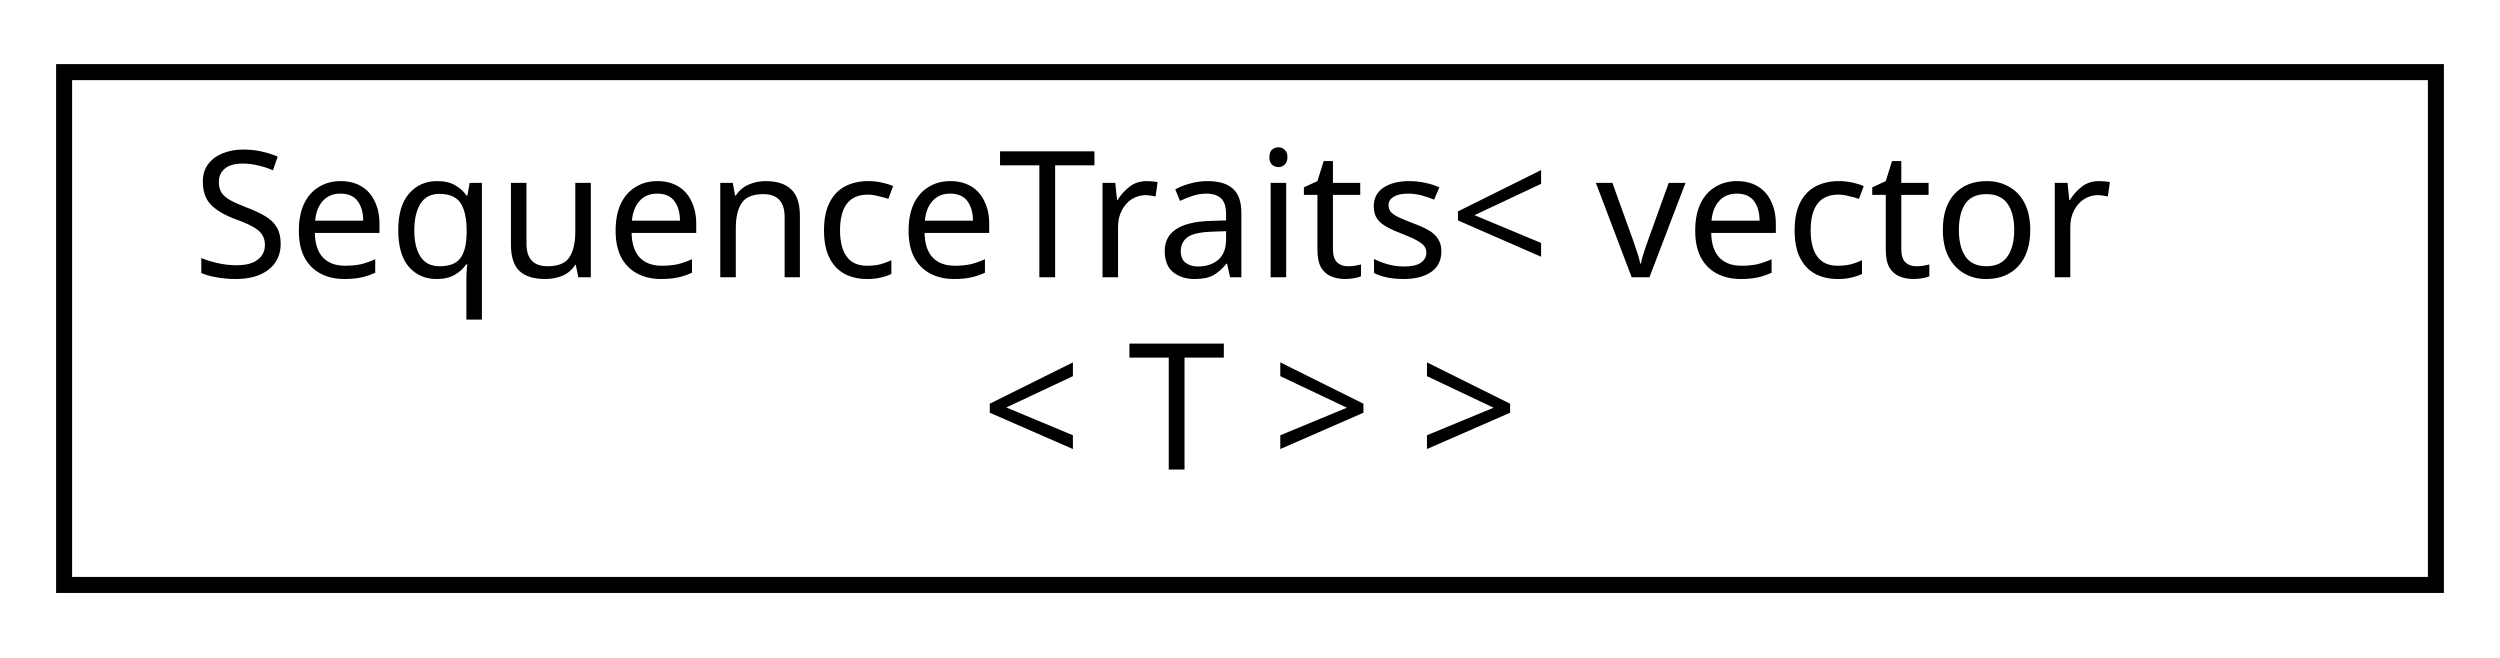
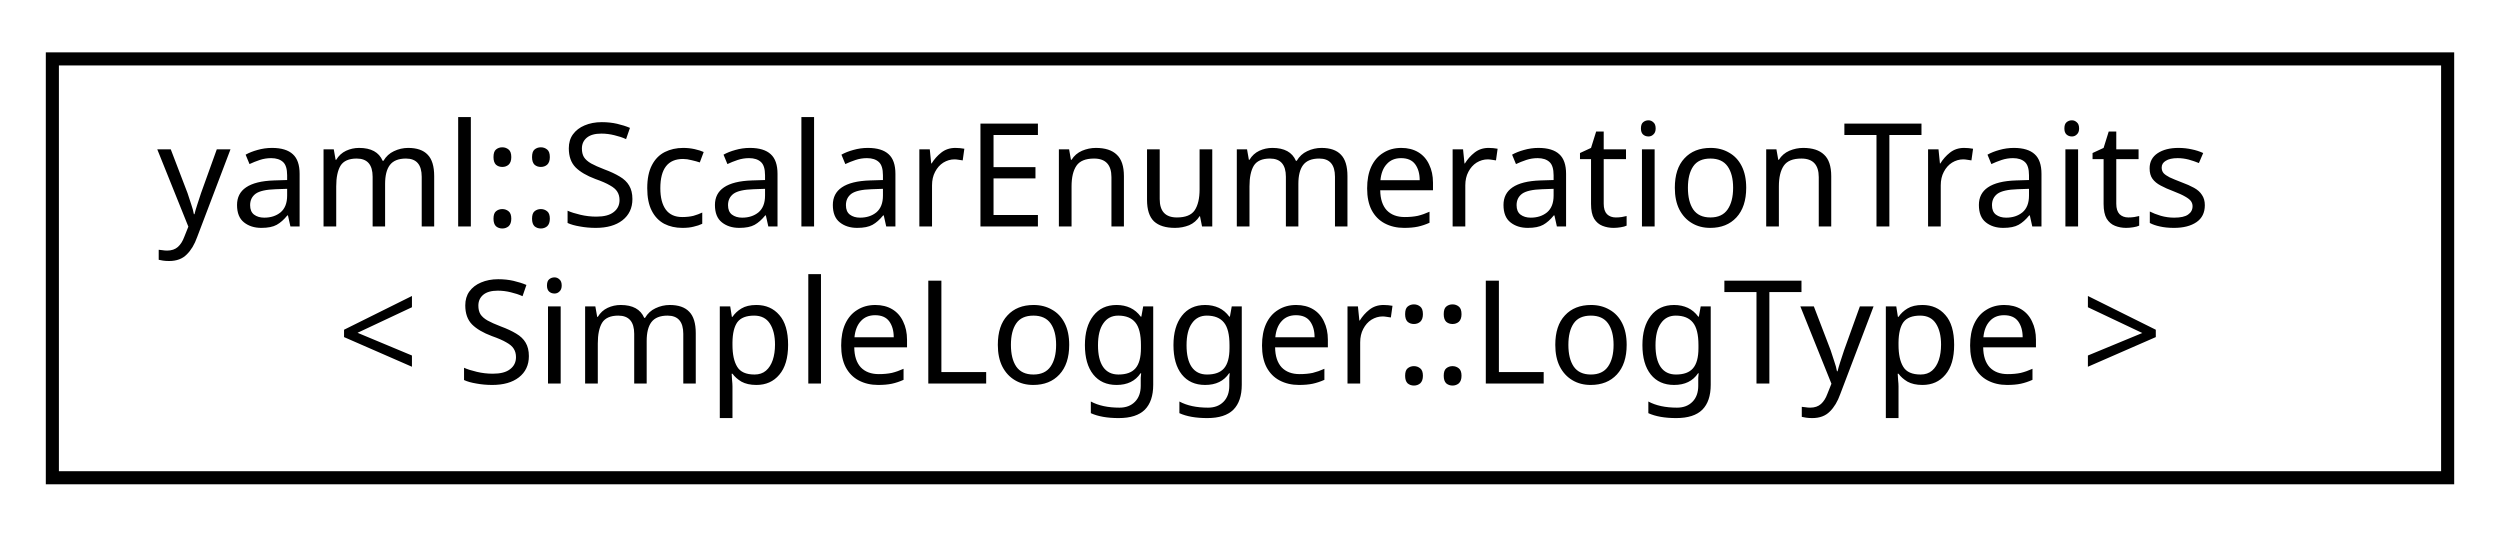
- <svg xmlns="http://www.w3.org/2000/svg" xmlns:xlink="http://www.w3.org/1999/xlink" width="156pt" height="41pt" viewBox="0.00 0.00 156.00 41.00">
+ <svg xmlns="http://www.w3.org/2000/svg" xmlns:xlink="http://www.w3.org/1999/xlink" width="191pt" height="41pt" viewBox="0.00 0.00 191.00 41.00">
  <g id="graph0" class="graph" transform="scale(1 1) rotate(0) translate(4 37)">
    <g id="node1" class="node">
      <g id="a_node1">
-         <a xlink:href="structyaml_1_1SequenceTraits_3_01vector_3_01T_01_4_01_4.html" target="_top" xlink:title="Converts a vector to/from YAML. ">
-           <polygon fill="none" stroke="black" points="0,-0.5 0,-32.5 148,-32.5 148,-0.5 0,-0.5" />
-           <text text-anchor="start" x="8" y="-19.7" font-family="Avenir-Book" font-size="11.00">SequenceTraits&lt; vector</text>
-           <text text-anchor="middle" x="74" y="-7.7" font-family="Avenir-Book" font-size="11.00">&lt; T &gt; &gt;</text>
+         <a xlink:href="structyaml_1_1ScalarEnumerationTraits_3_01SimpleLogger_1_1LogType_01_4.html" target="_top" xlink:title="Converts a SimpleLogger::LogType to/from YAML. ">
+           <polygon fill="none" stroke="black" points="0,-0.5 0,-32.5 183,-32.5 183,-0.5 0,-0.5" />
+           <text text-anchor="start" x="8" y="-19.7" font-family="Avenir-Book" font-size="11.00">yaml::ScalarEnumerationTraits</text>
+           <text text-anchor="middle" x="91.5" y="-7.7" font-family="Avenir-Book" font-size="11.00">&lt; SimpleLogger::LogType &gt;</text>
        </a>
      </g>
    </g>
  </g>
</svg>
